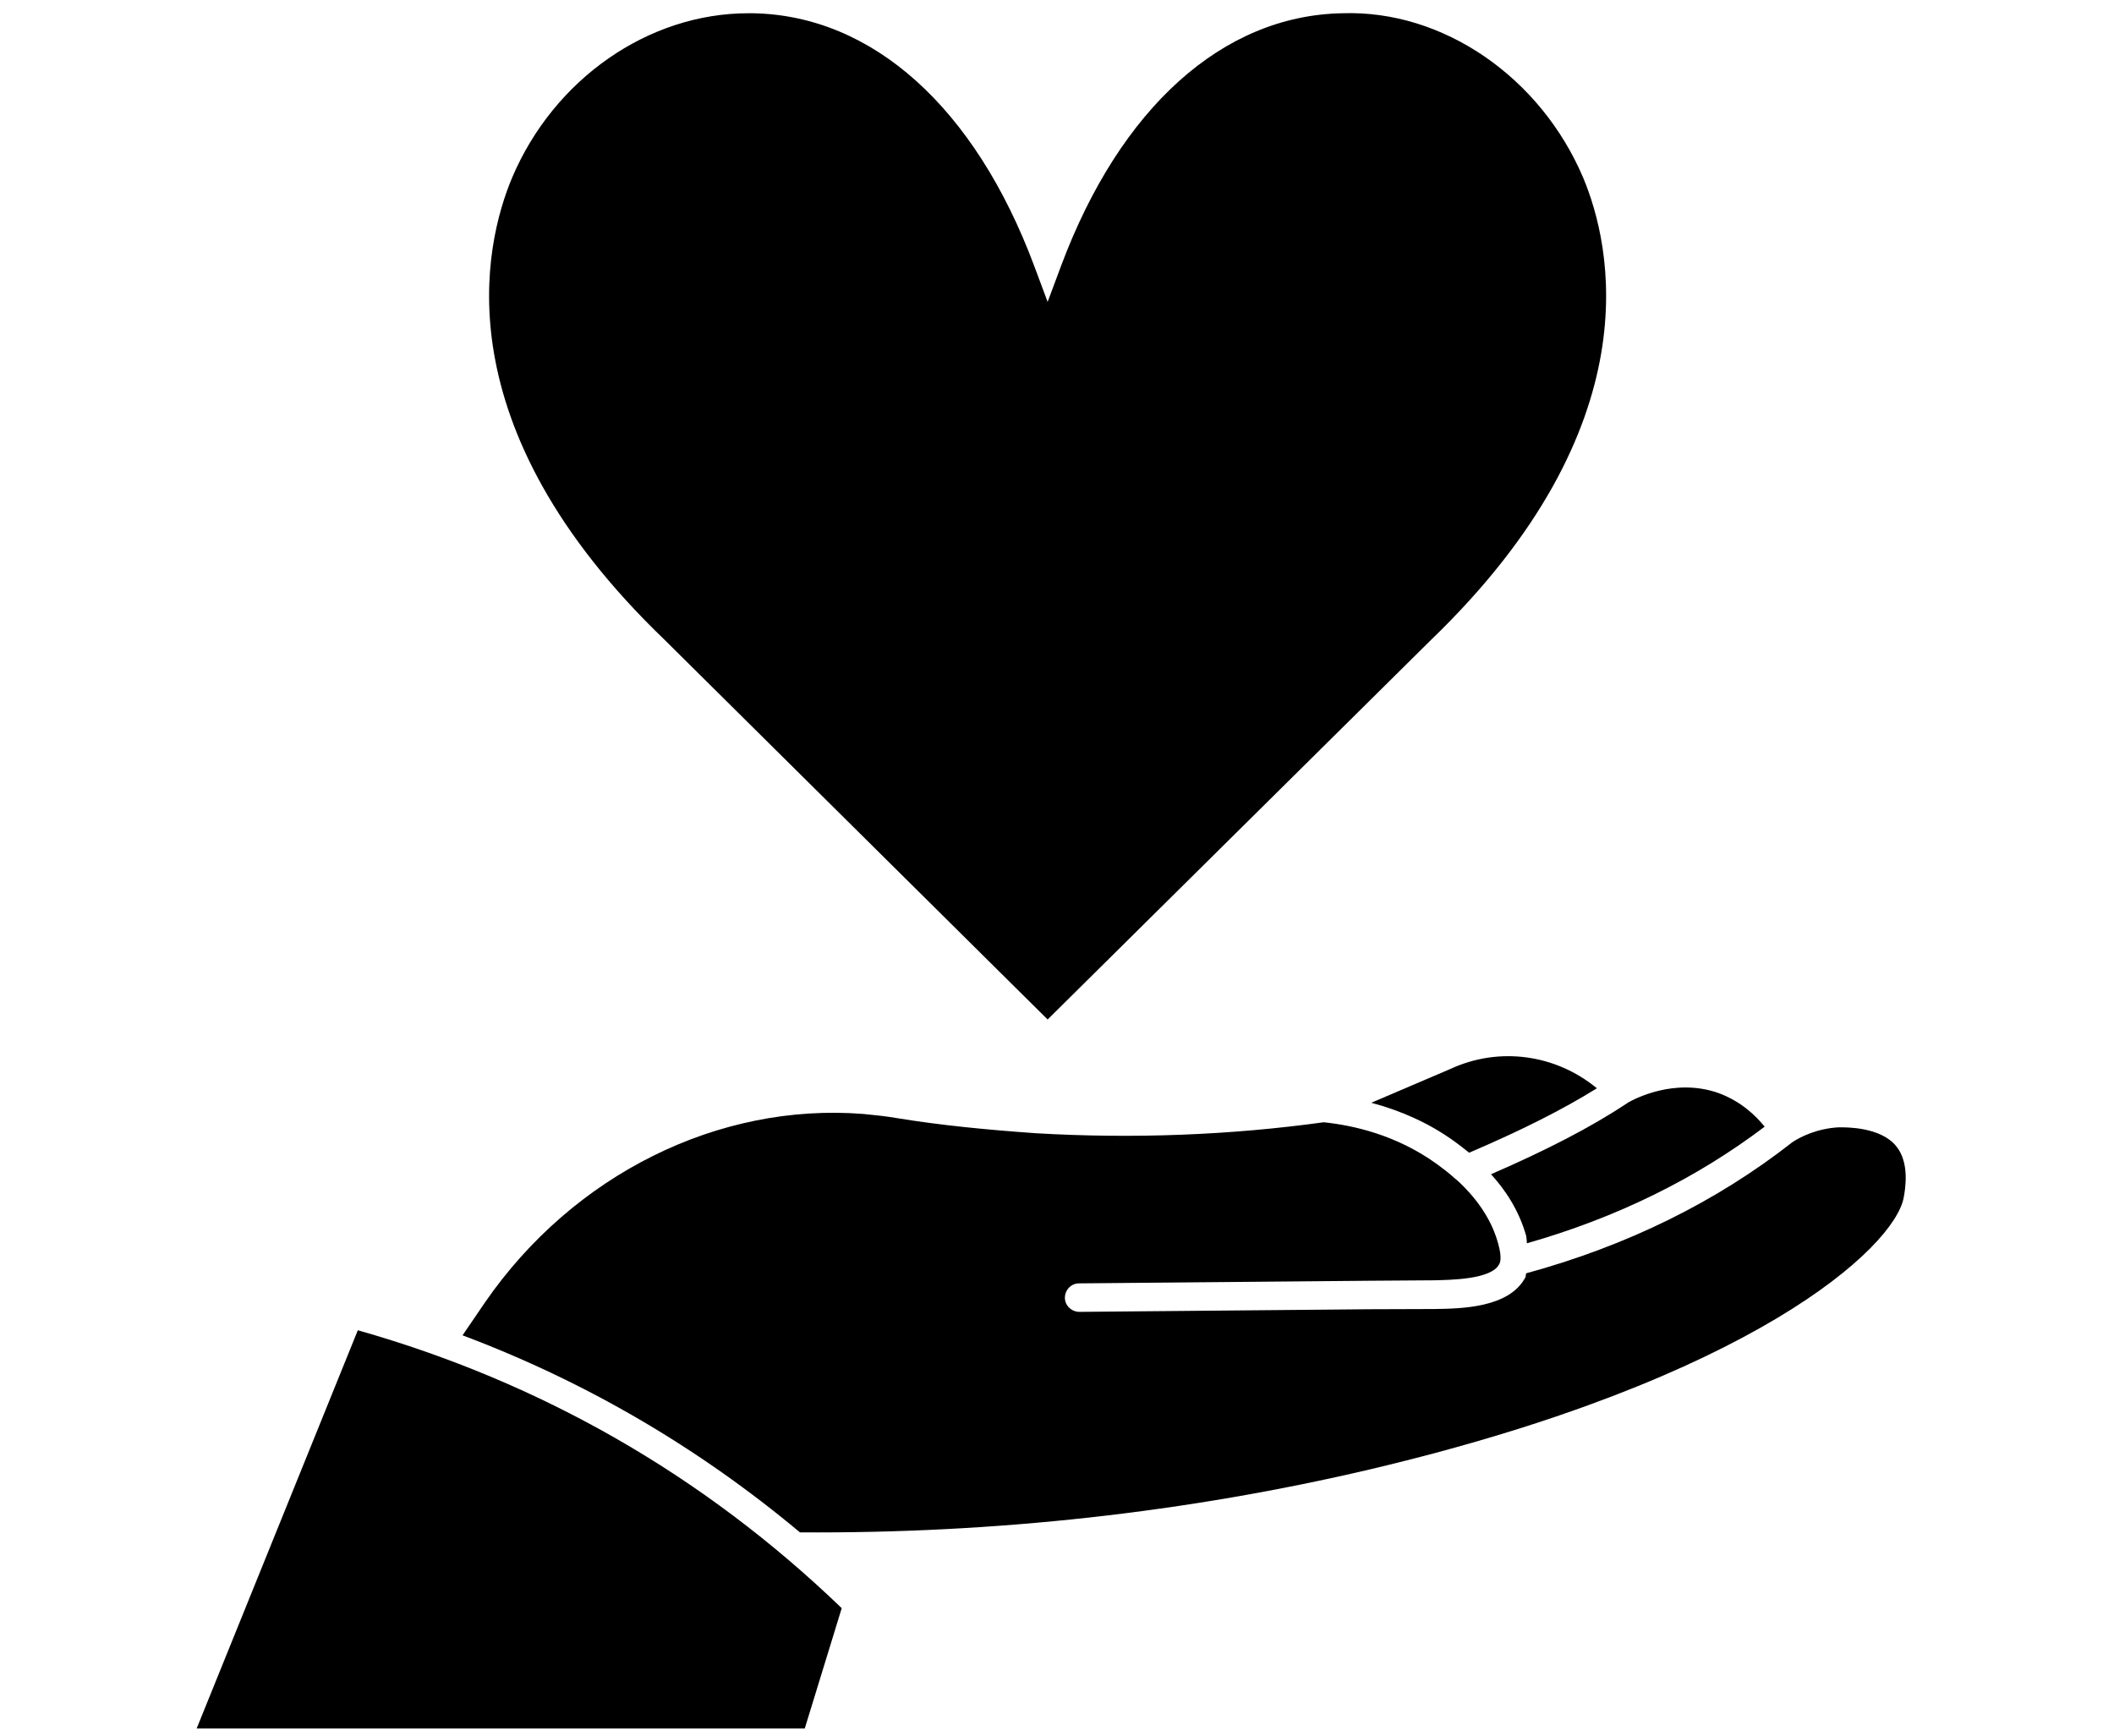
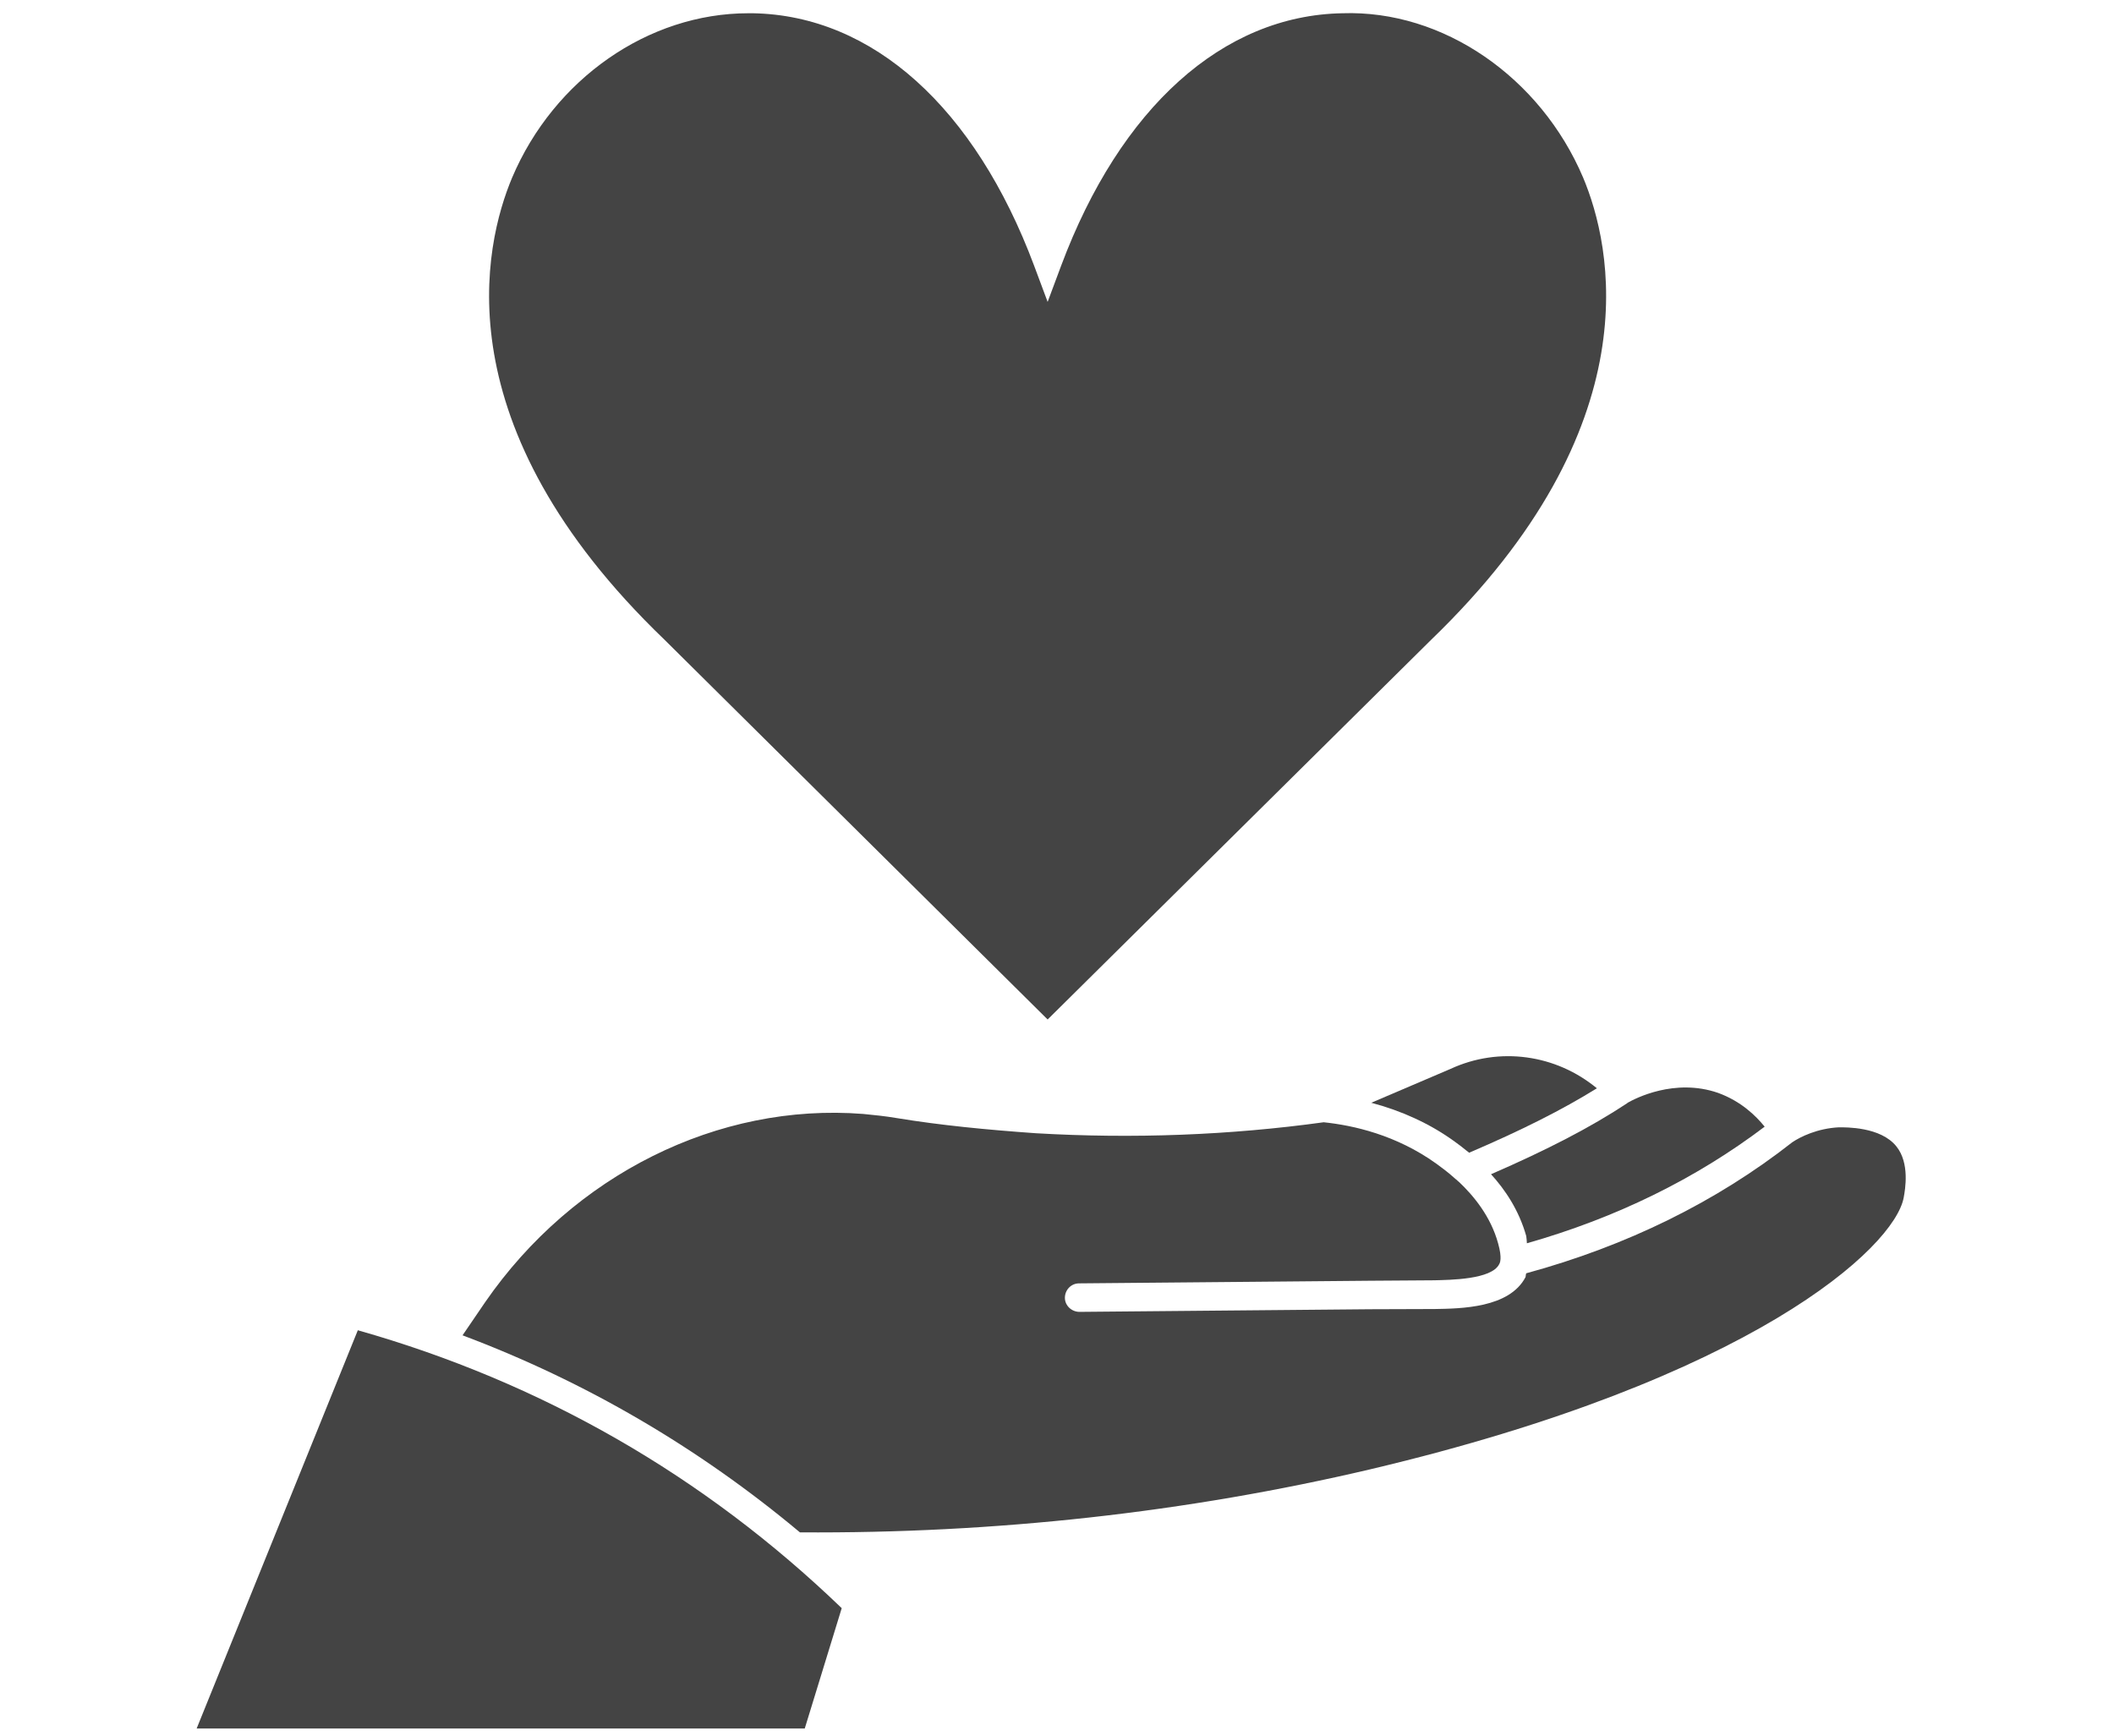
<svg xmlns="http://www.w3.org/2000/svg" width="933.333" height="766.333" version="1.1" viewBox="0 0 700 574.75" id="svg375">
  <defs id="defs379" />
  <g id="g12" transform="matrix(1.308969,0,0,1.295984,-110.0753,-74.5015)">
-     <path d="m 450.97,330.62 -19.992,8.625 c 7.559,2.016 14.672,5.266 20.777,9.688 0.953,0.672 2.352,1.734 3.977,3.078 13.215,-5.711 23.688,-11.031 32.312,-16.465 -10.309,-8.621 -24.645,-10.75 -37.074,-4.926 z" id="path2" />
-     <path d="m 470.18,373.3 c 0.113,0.672 0.113,1.176 0.168,1.848 22.625,-6.496 42.785,-16.52 60.145,-29.793 -2.238,-2.801 -5.992,-6.496 -11.762,-8.625 -11.031,-3.863 -21.055,1.457 -22.902,2.519 l -0.113,0.113 c -9.129,6.106 -20.273,11.93 -34.441,18.145 3.586,3.977 7.059,9.184 8.906,15.793 z" id="path4" />
-     <path d="m 430.81,432.88 c 96.602,-23.07 132.5,-56.672 134.85,-69.383 0.391,-2.129 1.566,-8.848 -1.848,-13.105 -3.977,-5.039 -12.824,-4.871 -14.559,-4.871 -5.434,0.281 -9.688,2.406 -11.762,3.809 -19.207,15.23 -41.887,26.488 -67.312,33.488 -0.113,0.281 -0.113,0.672 -0.168,0.953 -4.09,7.953 -16.406,8.062 -23.016,8.176 l -16.297,0.055 c -18.031,0.168 -43.062,0.391 -73.527,0.672 -2.016,0 -3.695,-1.625 -3.695,-3.586 0,-2.016 1.566,-3.695 3.586,-3.695 30.465,-0.281 55.609,-0.504 73.641,-0.672 l 16.184,-0.113 c 3.977,-0.113 14.559,-0.168 16.465,-4.144 0.168,-0.281 0.785,-1.457 -0.281,-5.266 -1.848,-6.887 -6.215,-12.207 -9.91,-15.734 -0.281,-0.168 -0.504,-0.504 -0.785,-0.672 -2.016,-1.848 -3.863,-3.191 -4.93,-3.977 -10.191,-7.391 -21.055,-9.801 -28.504,-10.586 -23.688,3.305 -48.215,4.258 -72.855,2.801 -12.434,-0.895 -23.969,-2.016 -35.113,-3.863 -2.91,-0.504 -5.711,-0.785 -8.512,-1.062 -36.68,-2.91 -73.359,15.512 -95.648,48.105 l -5.711,8.457 c 31.137,11.816 59.754,28.727 85.344,50.344 49.391,0.336 97.887,-5.098 144.37,-16.129 z" id="path6" />
-     <path d="M 297.02,468.38 C 262.188,434.501 220.973,410.646 174.61,397.372 l -40.77,101.75 h 153.83 z" id="path8" />
-     <path d="m 349.11,317.97 96.938,-96.938 c 56.336,-54.824 45.695,-100.91 38.527,-118.16 -10.754,-25.594 -35.391,-42.895 -60.93,-42 -30.238,0.559 -56.168,24.137 -71.121,64.512 l -3.414,9.238 -3.414,-9.238 c -14.953,-40.375 -40.824,-63.953 -71.121,-64.512 h -1.176 c -25.312,0 -49.168,16.801 -59.754,42 -7.168,17.246 -17.863,63.336 38.527,118.05 z" id="path10" />
+     <path d="m 450.97,330.62 -19.992,8.625 c 7.559,2.016 14.672,5.266 20.777,9.688 0.953,0.672 2.352,1.734 3.977,3.078 13.215,-5.711 23.688,-11.031 32.312,-16.465 -10.309,-8.621 -24.645,-10.75 -37.074,-4.926 z" id="path2" fill="#444" />
+     <path d="m 470.18,373.3 c 0.113,0.672 0.113,1.176 0.168,1.848 22.625,-6.496 42.785,-16.52 60.145,-29.793 -2.238,-2.801 -5.992,-6.496 -11.762,-8.625 -11.031,-3.863 -21.055,1.457 -22.902,2.519 l -0.113,0.113 c -9.129,6.106 -20.273,11.93 -34.441,18.145 3.586,3.977 7.059,9.184 8.906,15.793 z" id="path4" fill="#444" />
+     <path d="m 430.81,432.88 c 96.602,-23.07 132.5,-56.672 134.85,-69.383 0.391,-2.129 1.566,-8.848 -1.848,-13.105 -3.977,-5.039 -12.824,-4.871 -14.559,-4.871 -5.434,0.281 -9.688,2.406 -11.762,3.809 -19.207,15.23 -41.887,26.488 -67.312,33.488 -0.113,0.281 -0.113,0.672 -0.168,0.953 -4.09,7.953 -16.406,8.062 -23.016,8.176 l -16.297,0.055 c -18.031,0.168 -43.062,0.391 -73.527,0.672 -2.016,0 -3.695,-1.625 -3.695,-3.586 0,-2.016 1.566,-3.695 3.586,-3.695 30.465,-0.281 55.609,-0.504 73.641,-0.672 l 16.184,-0.113 c 3.977,-0.113 14.559,-0.168 16.465,-4.144 0.168,-0.281 0.785,-1.457 -0.281,-5.266 -1.848,-6.887 -6.215,-12.207 -9.91,-15.734 -0.281,-0.168 -0.504,-0.504 -0.785,-0.672 -2.016,-1.848 -3.863,-3.191 -4.93,-3.977 -10.191,-7.391 -21.055,-9.801 -28.504,-10.586 -23.688,3.305 -48.215,4.258 -72.855,2.801 -12.434,-0.895 -23.969,-2.016 -35.113,-3.863 -2.91,-0.504 -5.711,-0.785 -8.512,-1.062 -36.68,-2.91 -73.359,15.512 -95.648,48.105 l -5.711,8.457 c 31.137,11.816 59.754,28.727 85.344,50.344 49.391,0.336 97.887,-5.098 144.37,-16.129 z" id="path6" fill="#444" />
+     <path d="M 297.02,468.38 C 262.188,434.501 220.973,410.646 174.61,397.372 l -40.77,101.75 h 153.83 z" id="path8" fill="#444" />
+     <path d="m 349.11,317.97 96.938,-96.938 c 56.336,-54.824 45.695,-100.91 38.527,-118.16 -10.754,-25.594 -35.391,-42.895 -60.93,-42 -30.238,0.559 -56.168,24.137 -71.121,64.512 l -3.414,9.238 -3.414,-9.238 c -14.953,-40.375 -40.824,-63.953 -71.121,-64.512 h -1.176 c -25.312,0 -49.168,16.801 -59.754,42 -7.168,17.246 -17.863,63.336 38.527,118.05 z" id="path10" fill="#444" />
  </g>
</svg>
